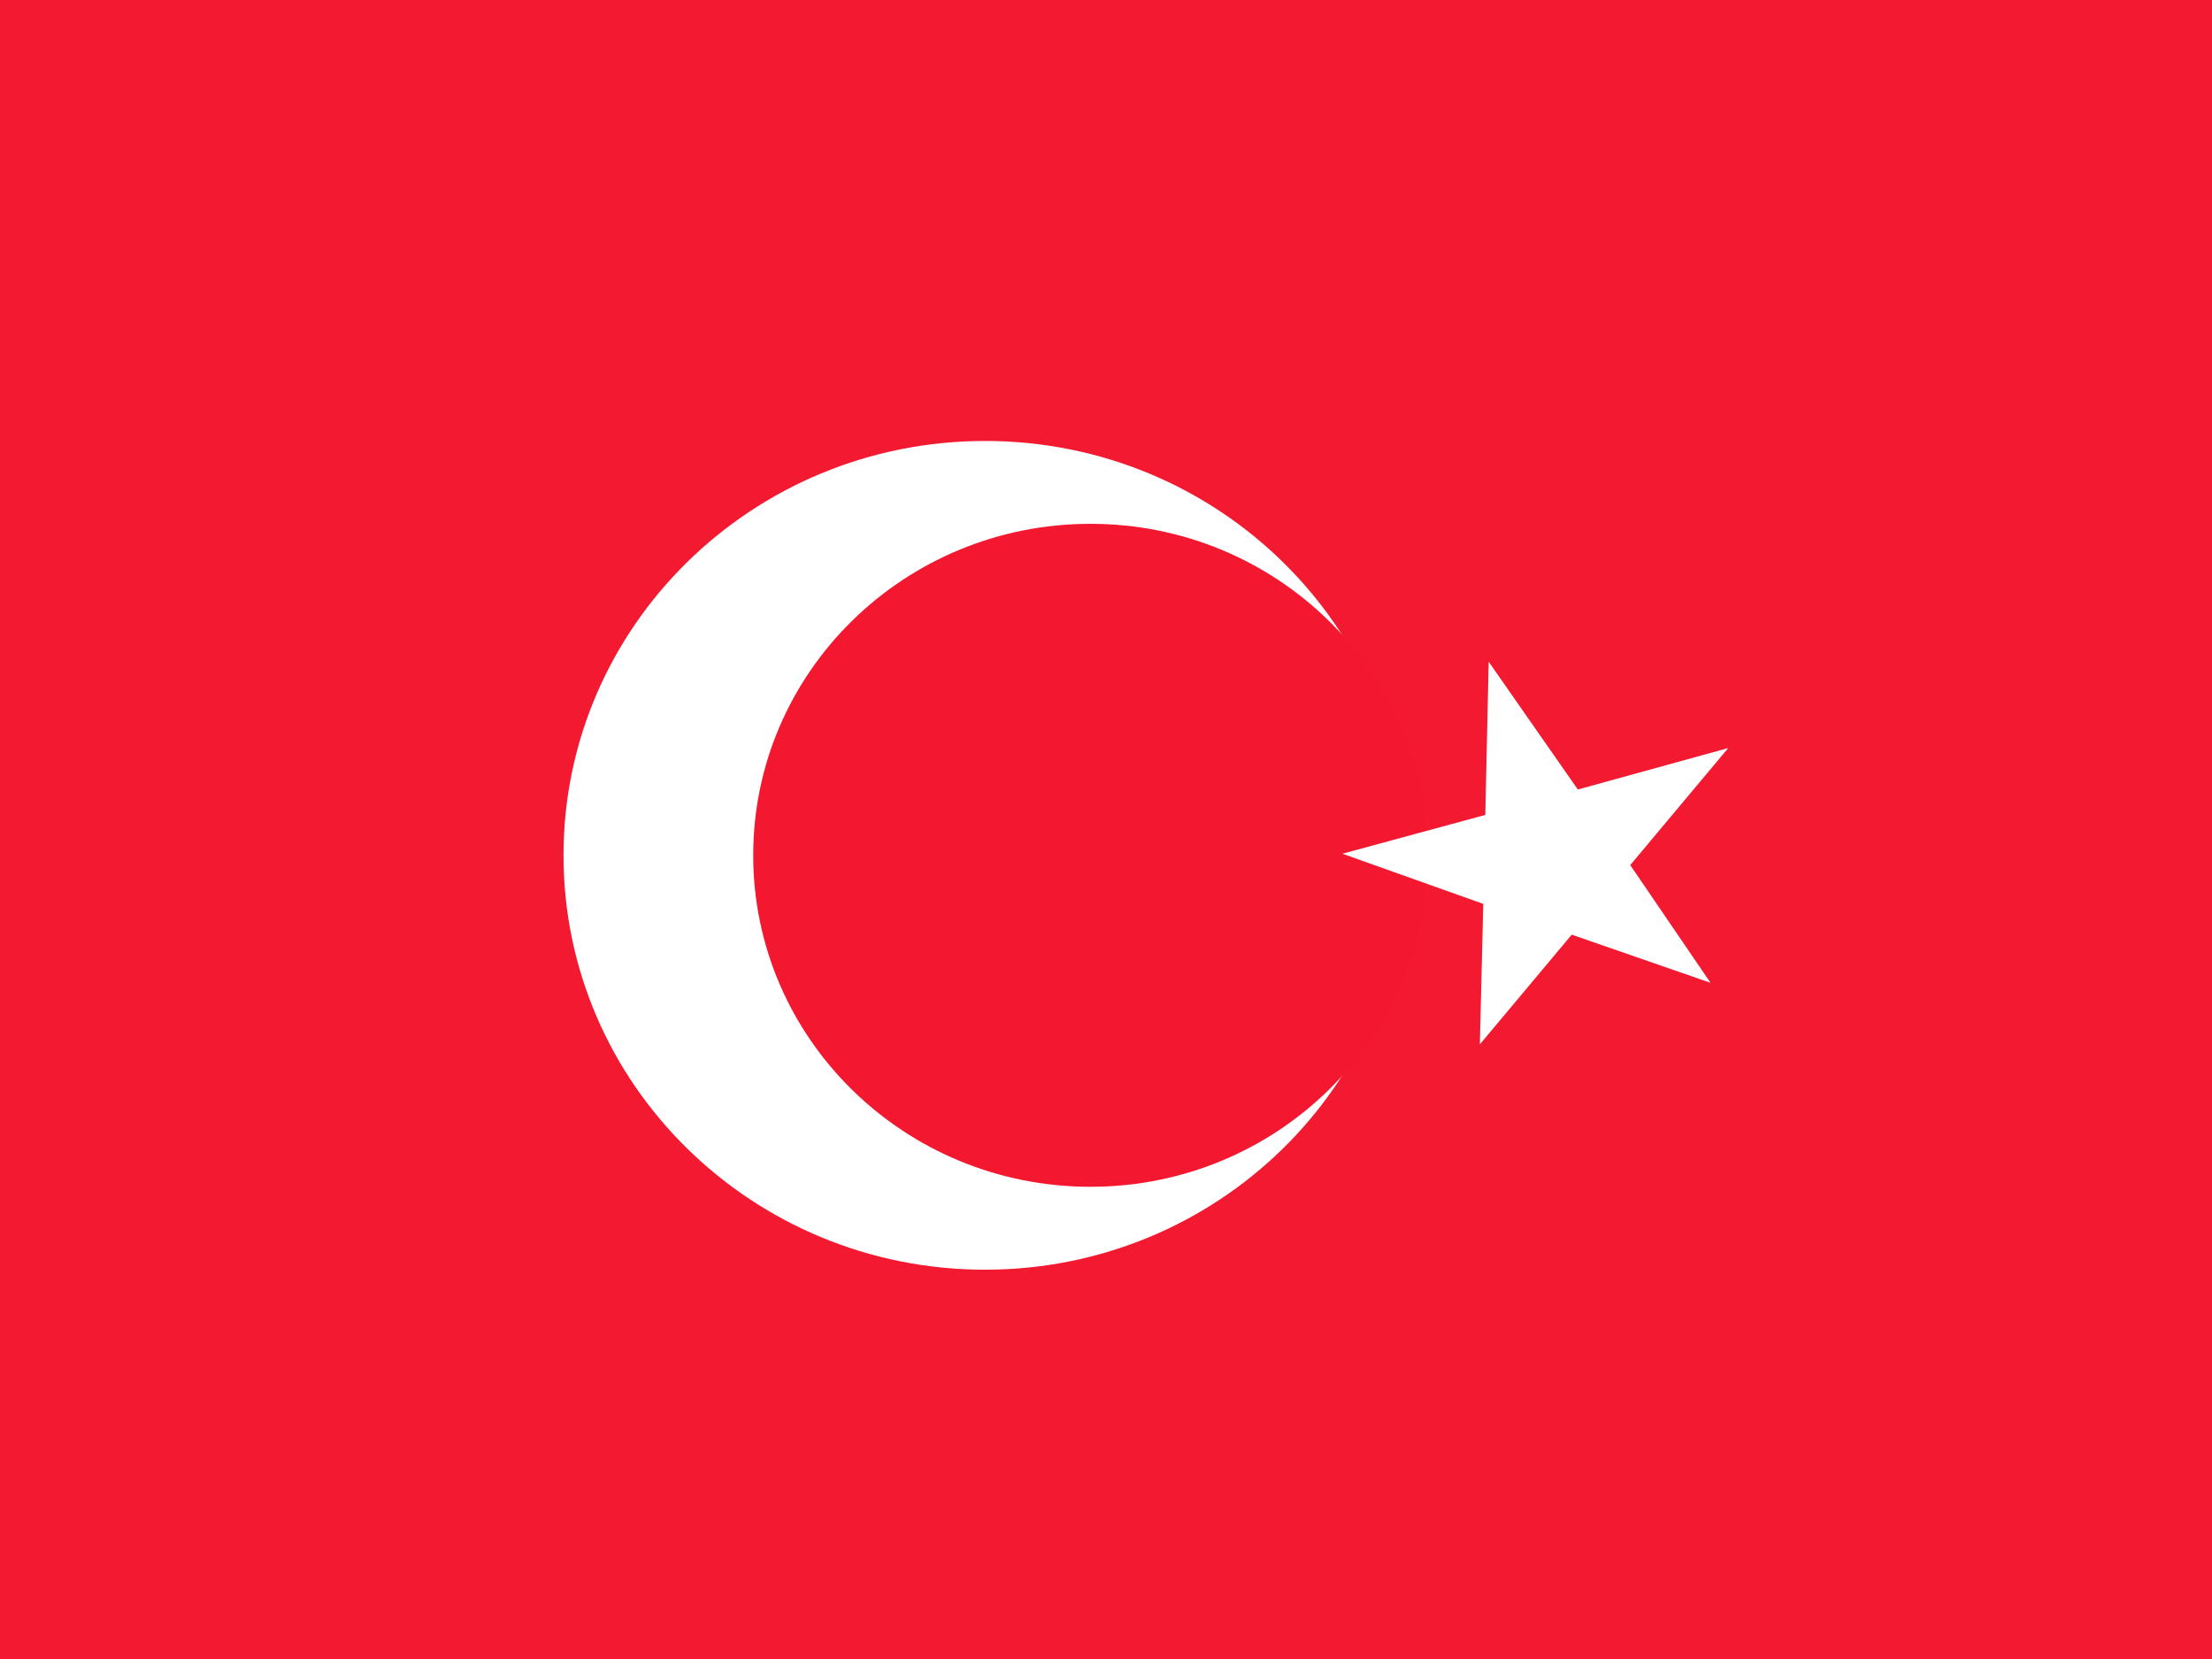
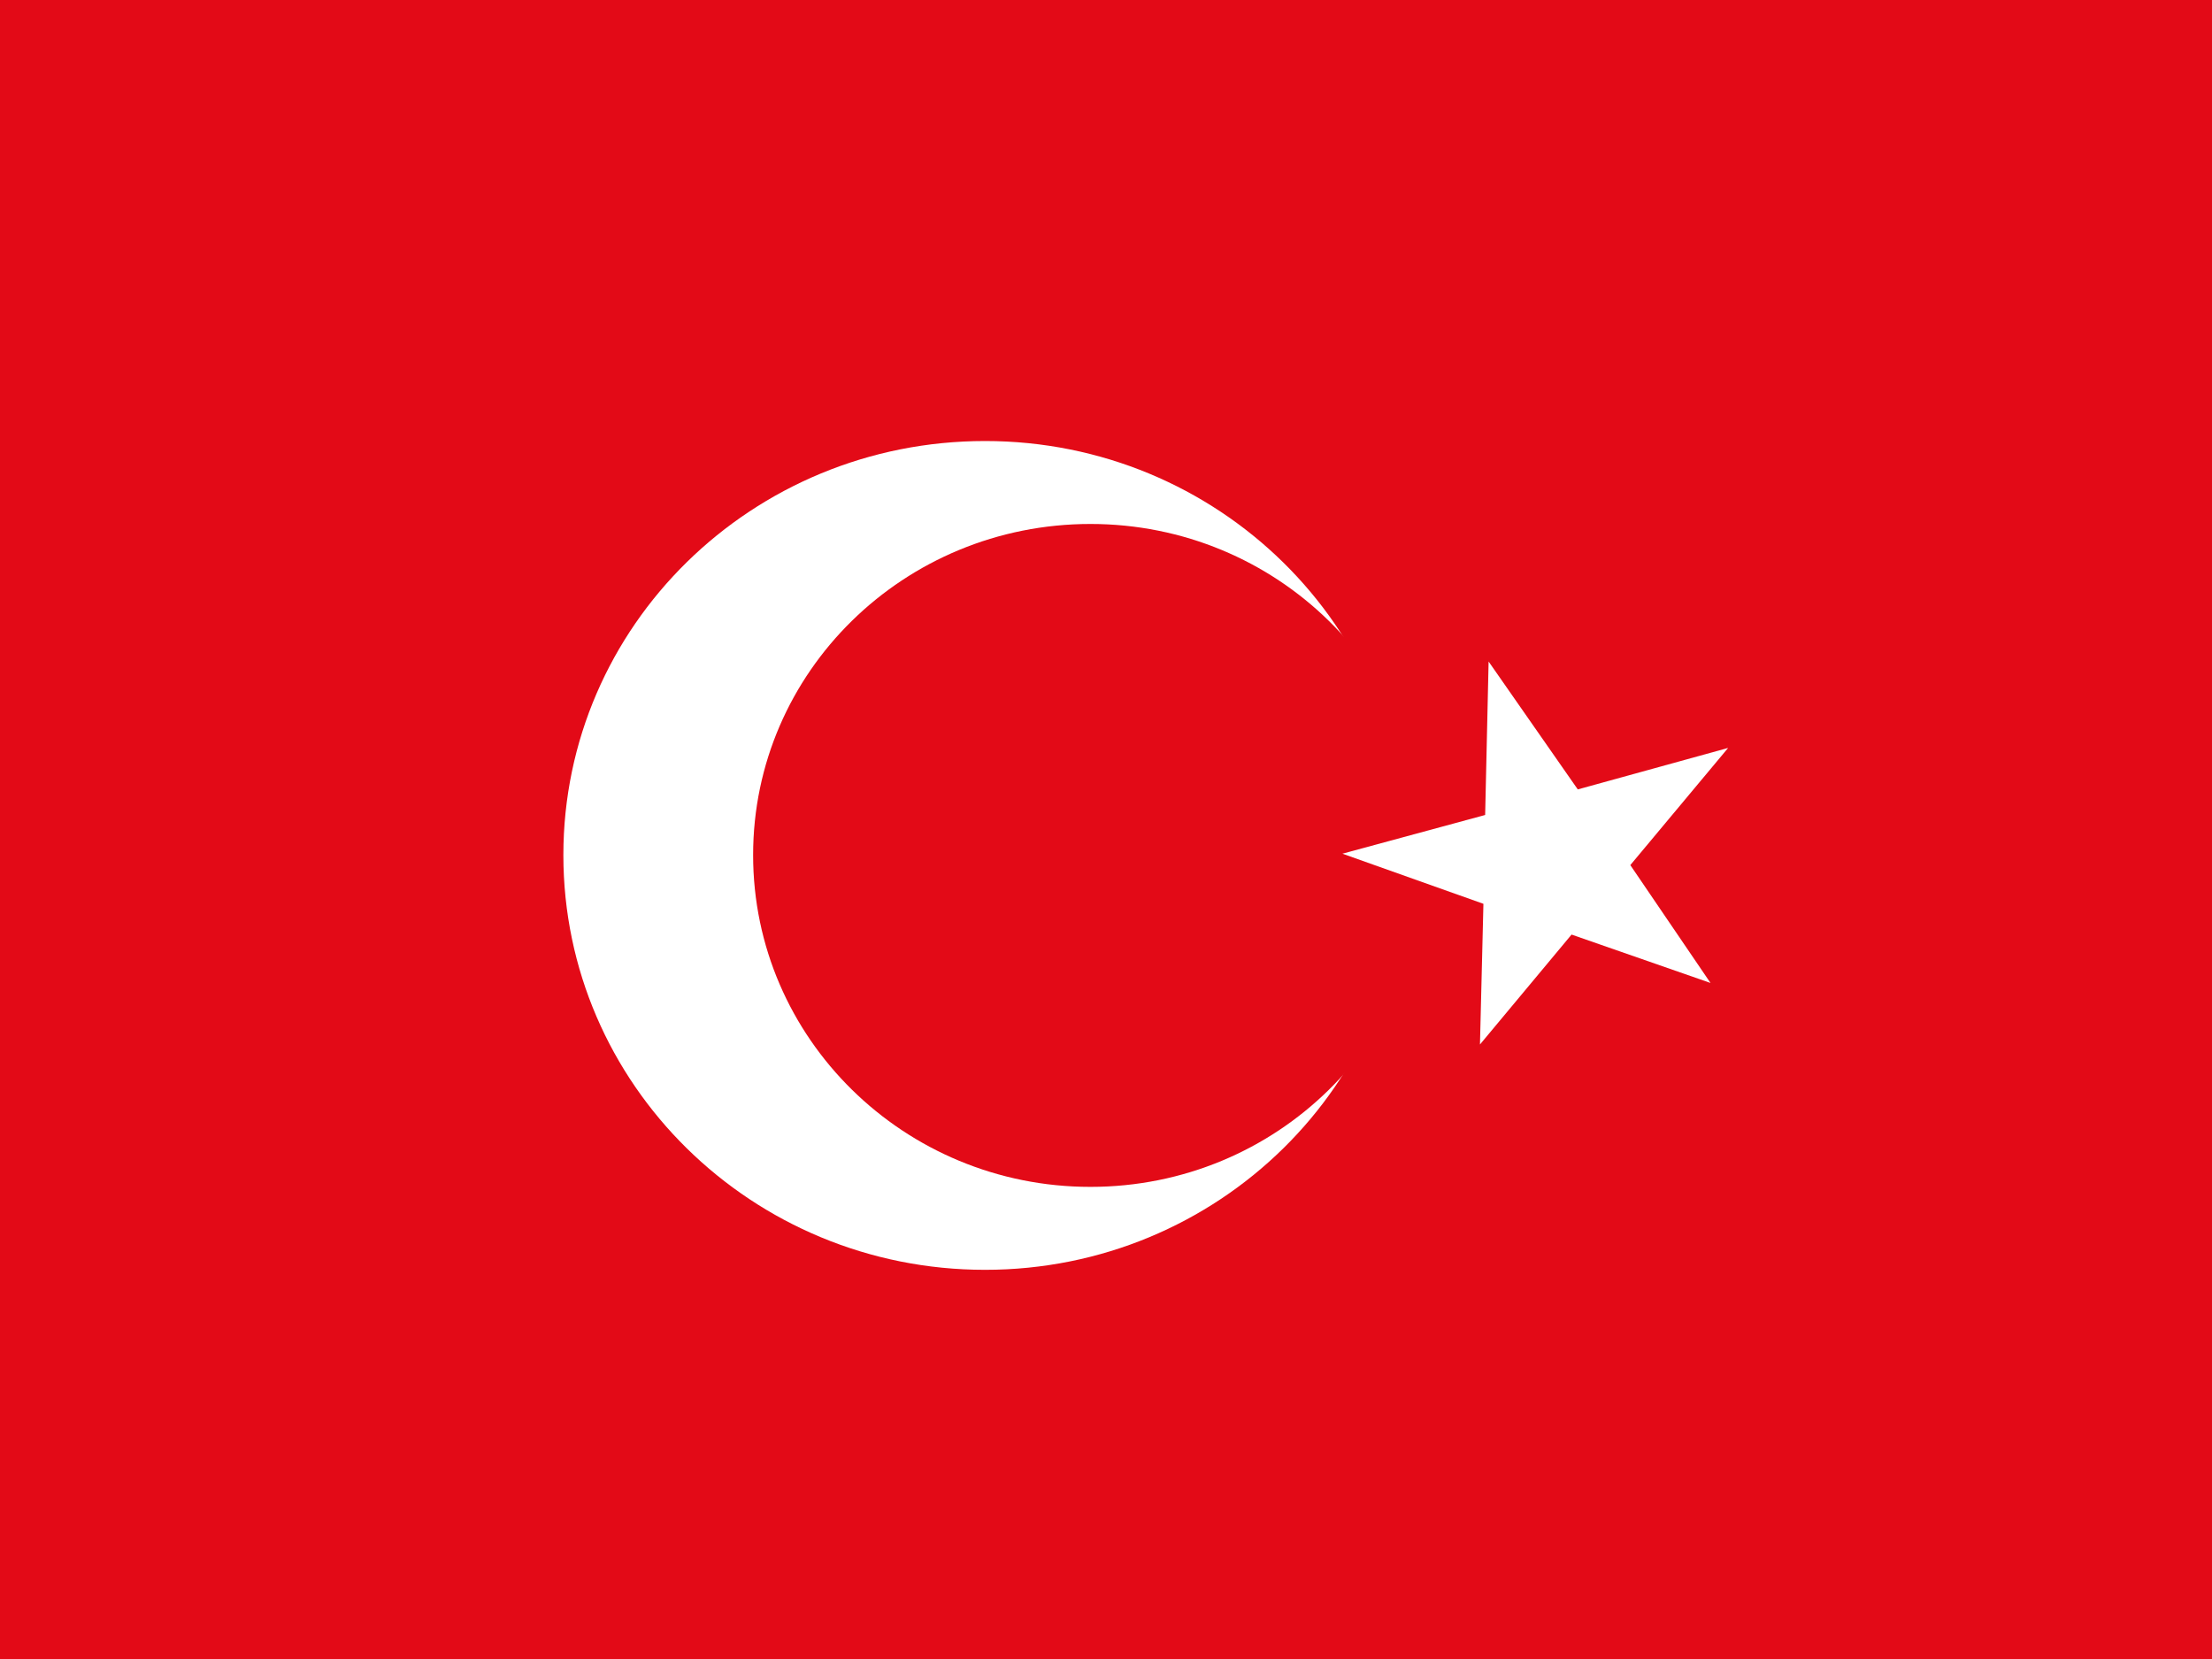
- <svg xmlns="http://www.w3.org/2000/svg" height="480" width="640" viewBox="0 0 640 480">
+ <svg xmlns="http://www.w3.org/2000/svg" id="flag-icons-tr" viewBox="0 0 640 480">
  <g fill-rule="evenodd">
-     <path fill="#f31930" d="M0 0h640v480H0z" />
-     <path d="M406.977 247.473c0 66.215-54.606 119.89-121.97 119.89S163.04 313.686 163.04 247.472s54.606-119.89 121.968-119.89 121.97 53.677 121.97 119.89z" fill="#fff" />
-     <path d="M413.077 247.467c0 52.97-43.686 95.91-97.575 95.91s-97.574-42.94-97.574-95.91 43.686-95.91 97.574-95.91 97.575 42.94 97.575 95.91z" fill="#f31830" />
-     <path d="M430.726 191.465l-.985 44.318-41.345 11.225 40.756 14.514-.984 40.642 26.58-31.738 40.164 13.934-23.233-34.06 28.352-33.868-43.513 11.998-25.793-36.964z" fill="#fff" />
+     <path fill="#e30a17" d="M0 0h640v480H0z" />
+     <path fill="#fff" d="M407 247.5c0 66.2-54.6 119.9-122 119.9s-122-53.7-122-120 54.6-119.8 122-119.8 122 53.7 122 119.9" />
+     <path fill="#e30a17" d="M413 247.5c0 53-43.6 95.9-97.5 95.9s-97.6-43-97.6-96 43.7-95.8 97.6-95.8 97.6 42.9 97.6 95.9z" />
+     <path fill="#fff" d="m430.7 191.5-1 44.3-41.3 11.2 40.8 14.5-1 40.7 26.5-31.8 40.2 14-23.2-34.1 28.3-33.9-43.5 12-25.8-37z" />
  </g>
</svg>
